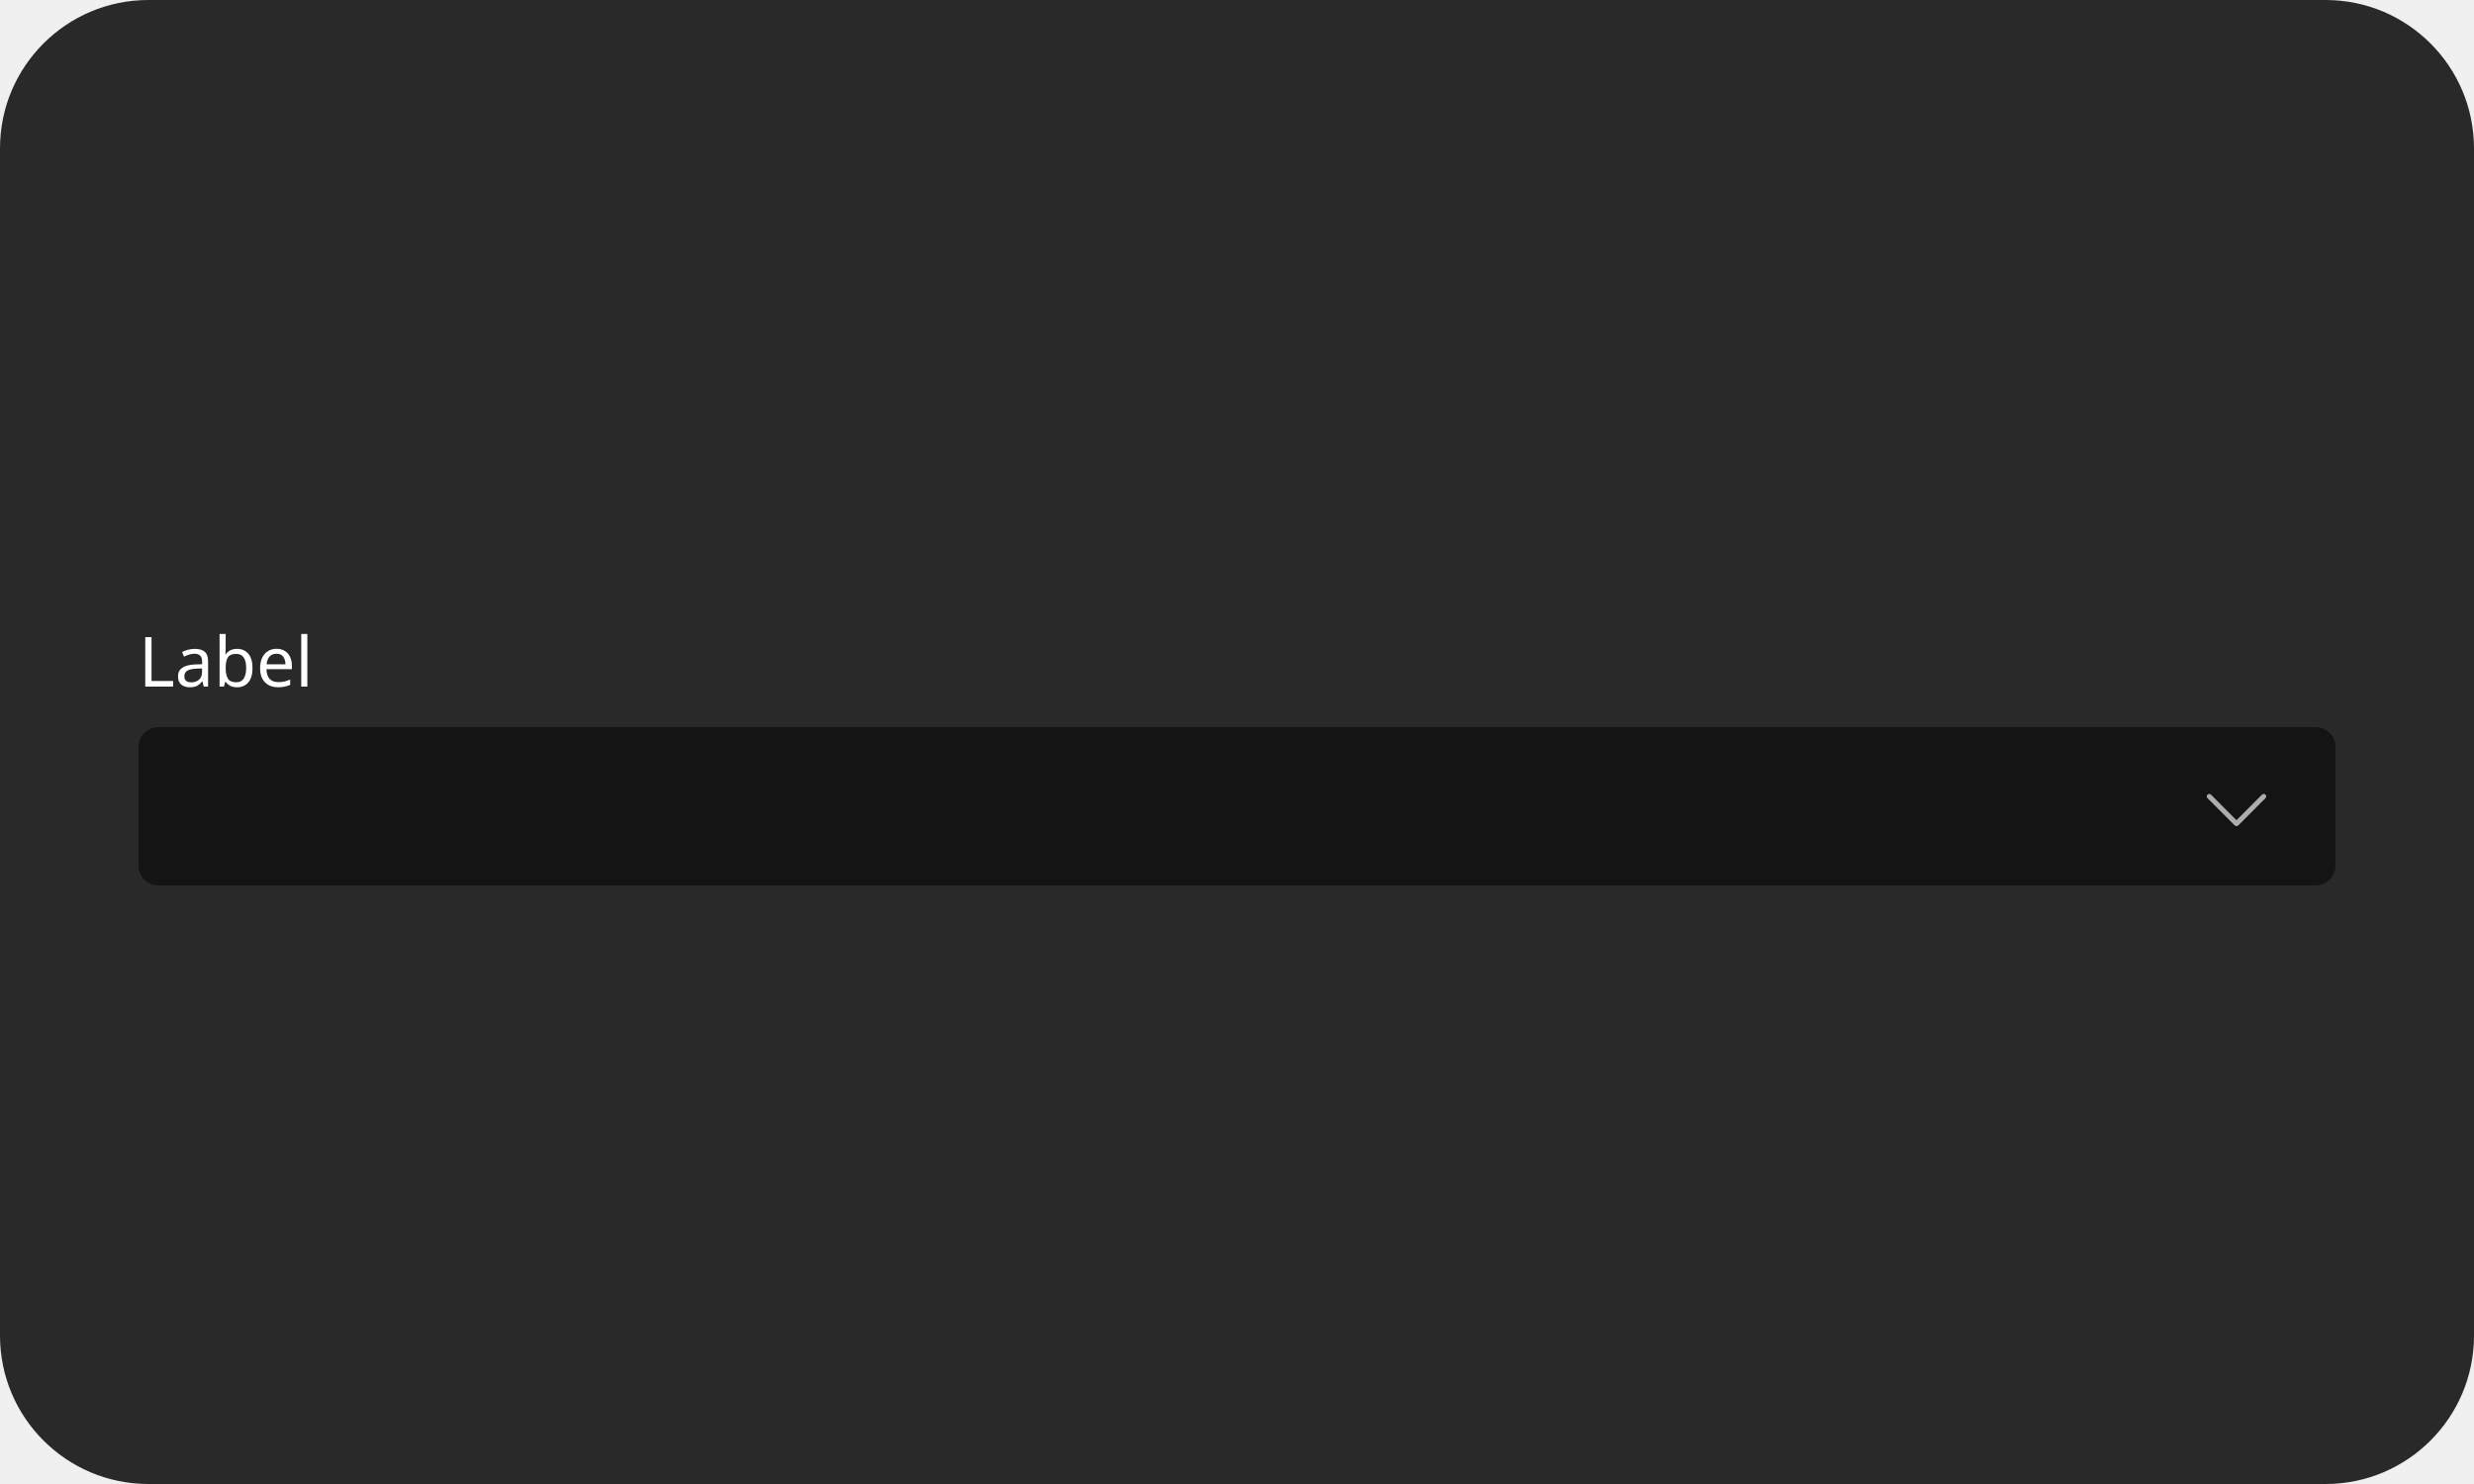
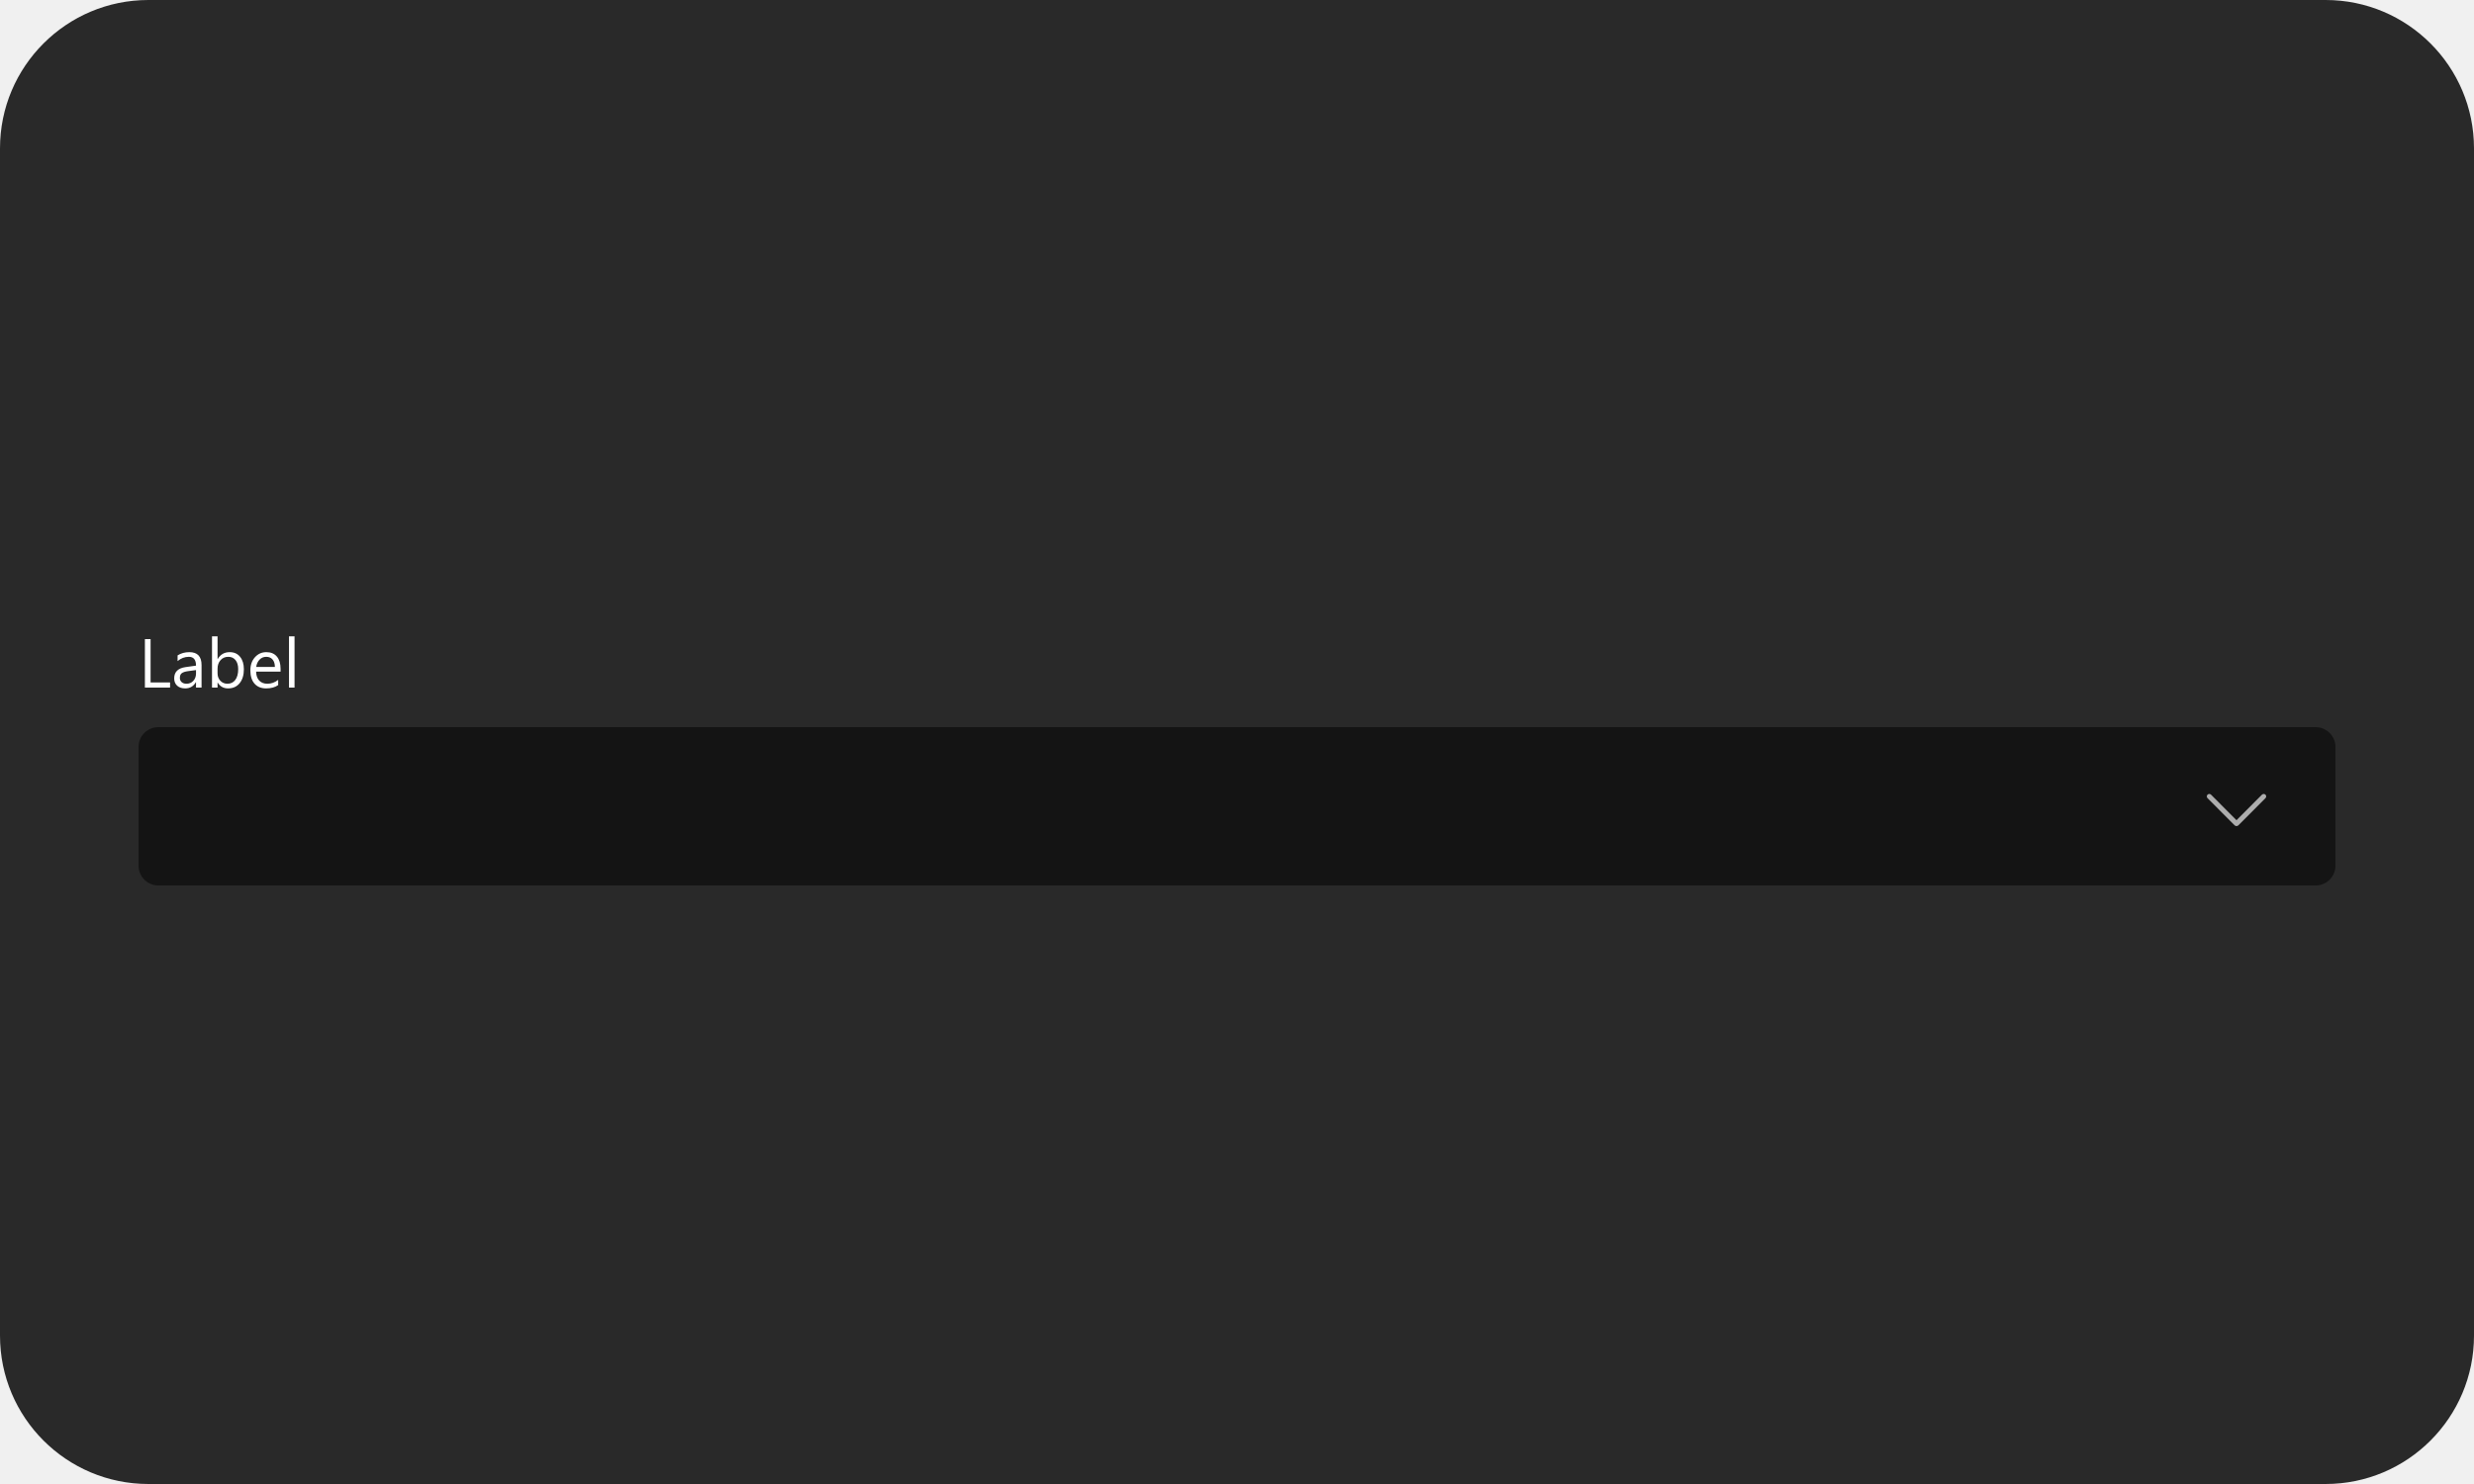
<svg xmlns="http://www.w3.org/2000/svg" width="500" height="300" viewBox="0 0 500 300" fill="none">
  <g id="03-A-dark">
    <rect width="500" height="300" rx="30" fill="#292929" />
    <g id="Field">
      <g id="Label + Icon">
        <g id="Label">
-           <text id="Text" fill="white" xml:space="preserve" style="white-space: pre" font-family="Segoe UI" font-size="14" letter-spacing="0em">
-             <tspan x="28" y="138.797">Label</tspan>
-           </text>
+           <path id="Text" d="M34.371 139H29.285V129.197H30.434V137.961H34.371V139ZM40.735 139H39.614V137.906H39.587C39.099 138.745 38.382 139.164 37.434 139.164C36.736 139.164 36.19 138.979 35.793 138.61C35.401 138.241 35.205 137.751 35.205 137.141C35.205 135.833 35.975 135.072 37.516 134.857L39.614 134.563C39.614 133.374 39.133 132.779 38.172 132.779C37.329 132.779 36.568 133.066 35.889 133.641V132.492C36.577 132.055 37.37 131.836 38.268 131.836C39.913 131.836 40.735 132.706 40.735 134.447V139ZM39.614 135.459L37.926 135.691C37.406 135.764 37.014 135.894 36.75 136.081C36.486 136.263 36.353 136.589 36.353 137.059C36.353 137.4 36.474 137.681 36.716 137.899C36.962 138.114 37.288 138.221 37.693 138.221C38.249 138.221 38.707 138.027 39.067 137.64C39.432 137.248 39.614 136.753 39.614 136.156V135.459ZM43.996 137.988H43.969V139H42.848V128.637H43.969V133.23H43.996C44.547 132.301 45.354 131.836 46.416 131.836C47.314 131.836 48.016 132.15 48.522 132.779C49.032 133.404 49.287 134.242 49.287 135.295C49.287 136.466 49.002 137.405 48.433 138.111C47.863 138.813 47.084 139.164 46.095 139.164C45.17 139.164 44.47 138.772 43.996 137.988ZM43.969 135.165V136.143C43.969 136.721 44.156 137.214 44.529 137.619C44.908 138.02 45.386 138.221 45.965 138.221C46.644 138.221 47.175 137.961 47.558 137.441C47.945 136.922 48.139 136.2 48.139 135.274C48.139 134.495 47.959 133.884 47.599 133.442C47.239 133 46.751 132.779 46.136 132.779C45.484 132.779 44.96 133.007 44.563 133.463C44.167 133.914 43.969 134.481 43.969 135.165ZM56.704 135.78H51.762C51.78 136.56 51.99 137.161 52.391 137.585C52.792 138.009 53.343 138.221 54.045 138.221C54.833 138.221 55.558 137.961 56.219 137.441V138.494C55.603 138.941 54.79 139.164 53.778 139.164C52.789 139.164 52.012 138.847 51.447 138.214C50.882 137.576 50.6 136.68 50.6 135.527C50.6 134.438 50.907 133.552 51.523 132.868C52.142 132.18 52.91 131.836 53.826 131.836C54.742 131.836 55.451 132.132 55.952 132.725C56.453 133.317 56.704 134.14 56.704 135.192V135.78ZM55.556 134.83C55.551 134.183 55.394 133.679 55.084 133.319C54.779 132.959 54.352 132.779 53.806 132.779C53.277 132.779 52.828 132.968 52.459 133.347C52.09 133.725 51.862 134.219 51.775 134.83H55.556ZM59.527 139H58.406V128.637H59.527V139Z" fill="white" />
        </g>
      </g>
      <g id="Form + Text">
        <g id="Input">
          <g clip-path="url(#clip0_287_136792)">
            <g id="Contents">
              <rect x="28" y="147" width="444" height="32" rx="4" fill="#141414" />
              <g id="Icon End">
                <g id="Icon End 1 medium">
                  <path id="Shape" d="M457.854 160.646C458.049 160.841 458.05 161.157 457.855 161.353L452.39 166.837C452.175 167.053 451.826 167.053 451.611 166.837L446.146 161.353C445.951 161.157 445.951 160.841 446.147 160.646C446.343 160.451 446.659 160.451 446.854 160.647L452 165.812L457.147 160.647C457.342 160.451 457.658 160.451 457.854 160.646Z" fill="#ADADAD" />
                </g>
              </g>
            </g>
          </g>
        </g>
      </g>
    </g>
  </g>
  <defs>
    <clipPath id="clip0_287_136792">
      <path d="M28 151C28 148.791 29.791 147 32 147H468C470.209 147 472 148.791 472 151V175C472 177.209 470.209 179 468 179H32C29.791 179 28 177.209 28 175V151Z" fill="white" />
    </clipPath>
  </defs>
</svg>
